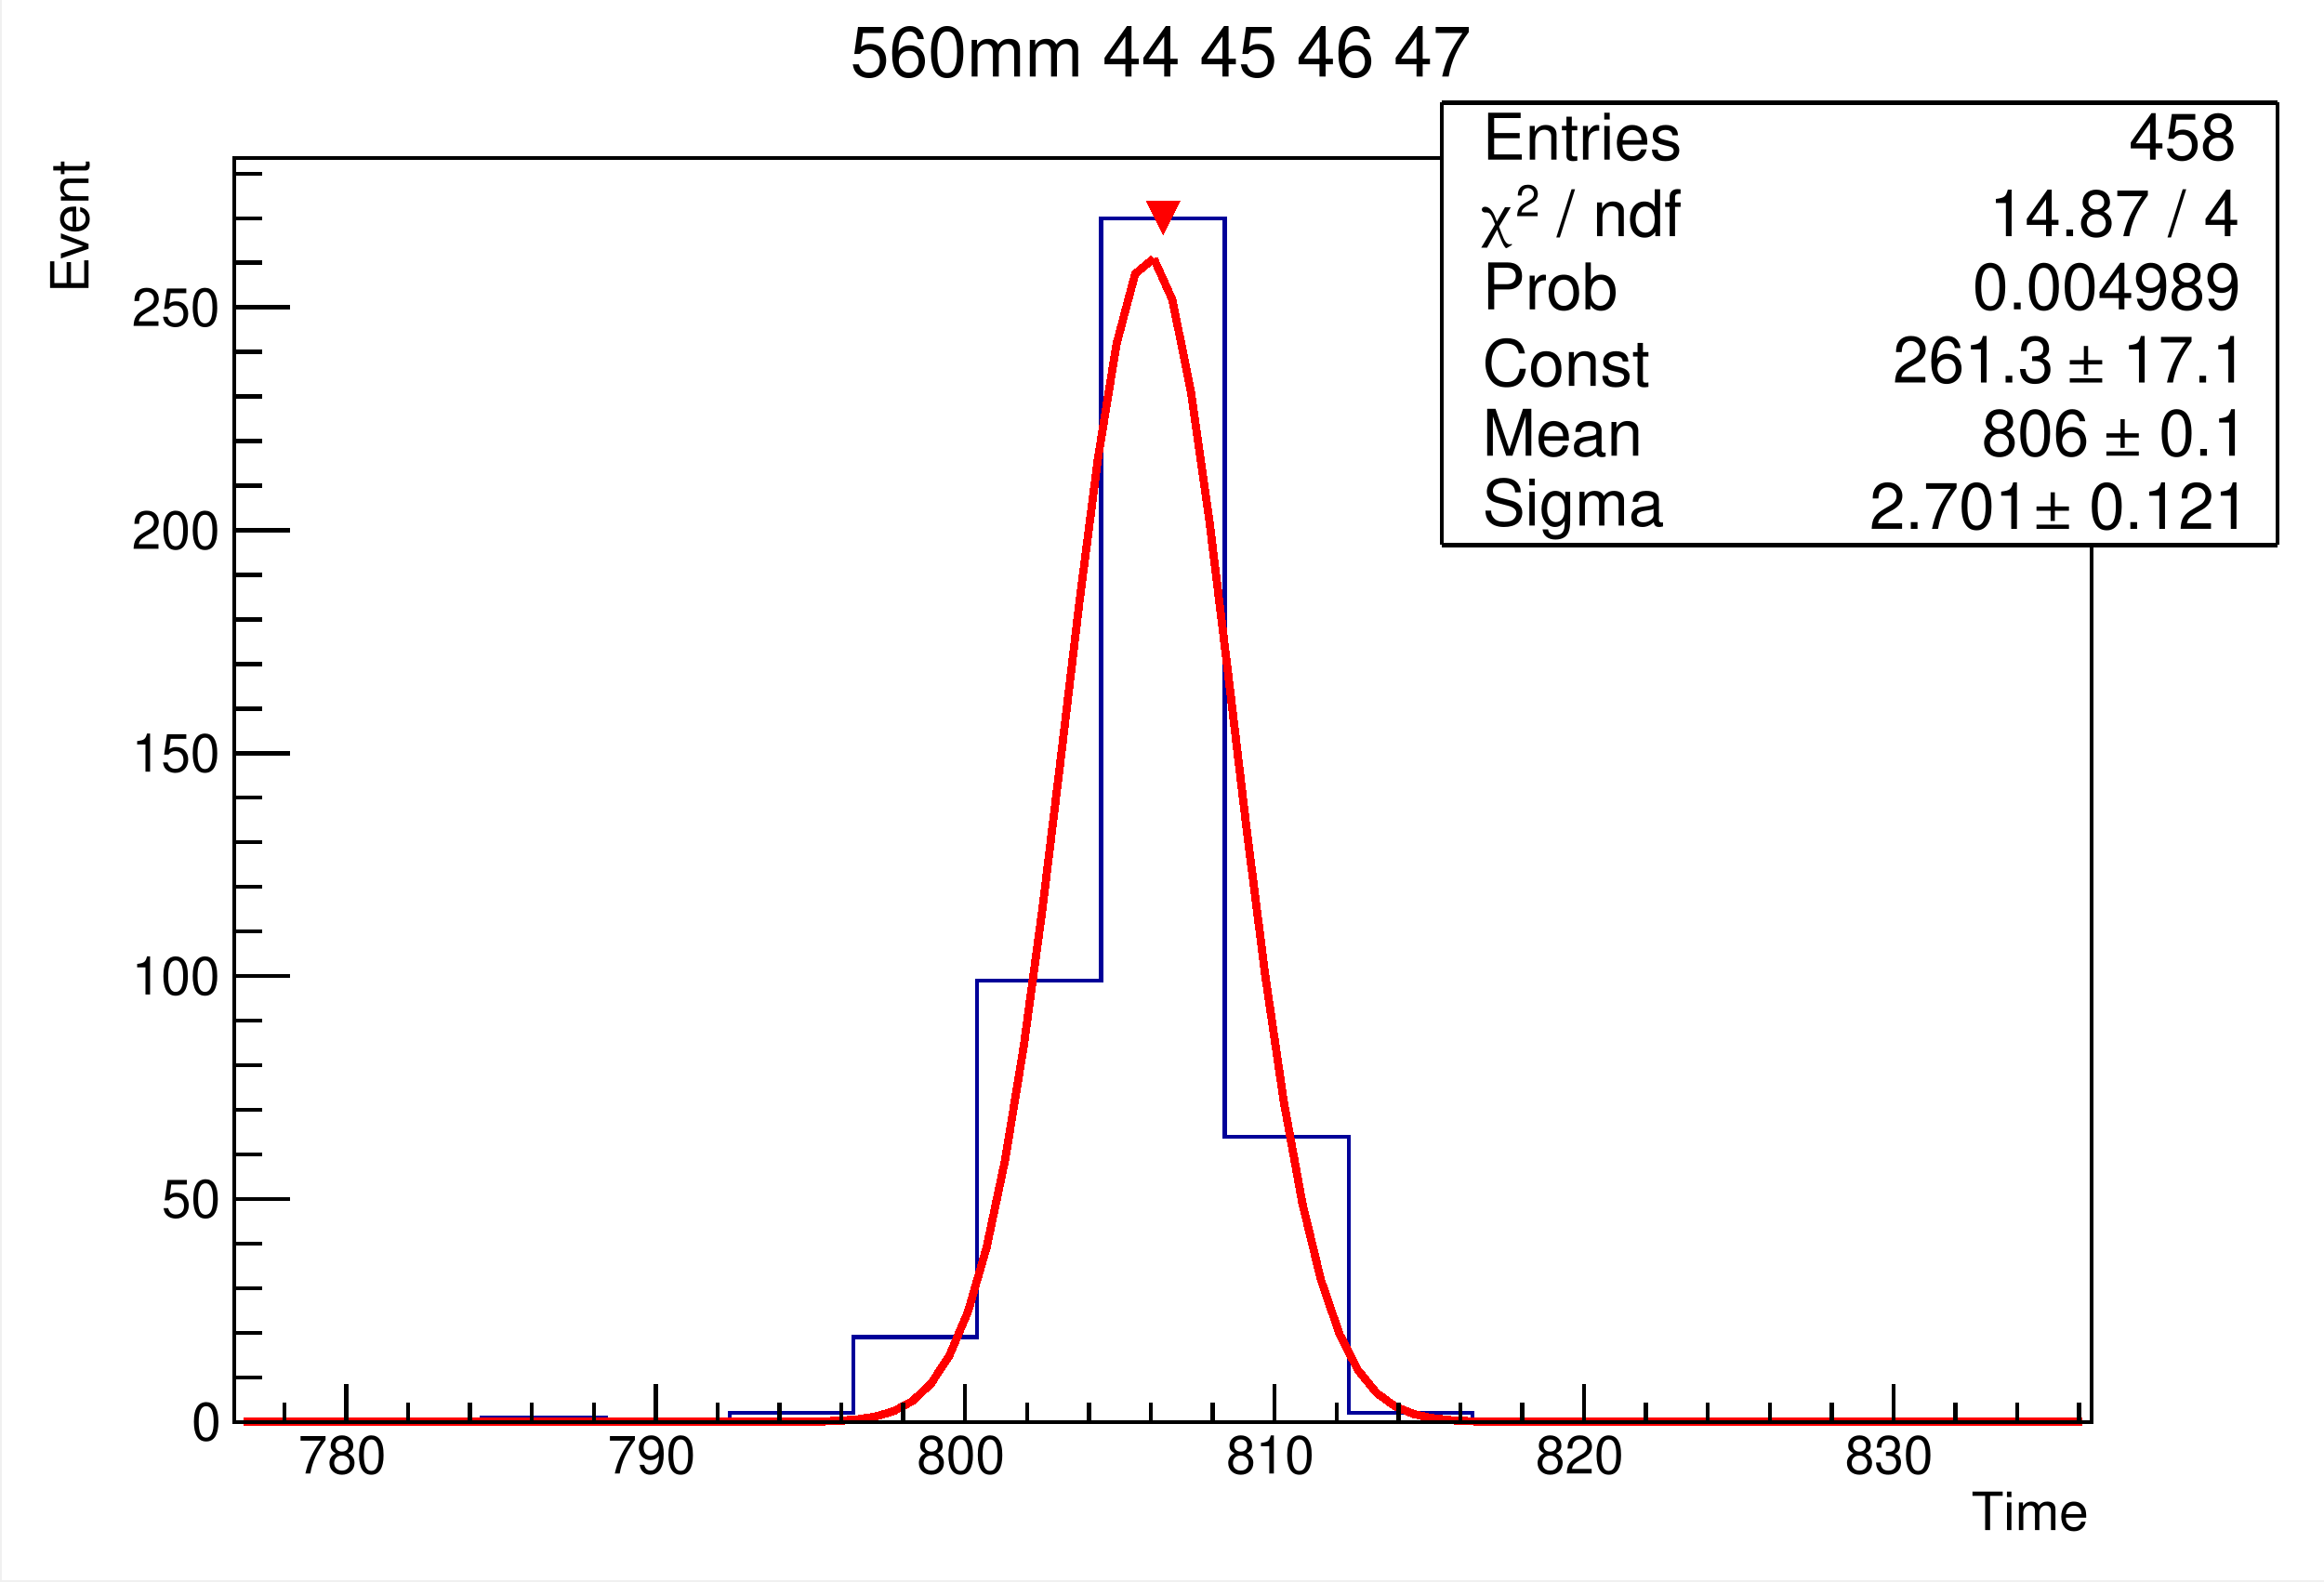
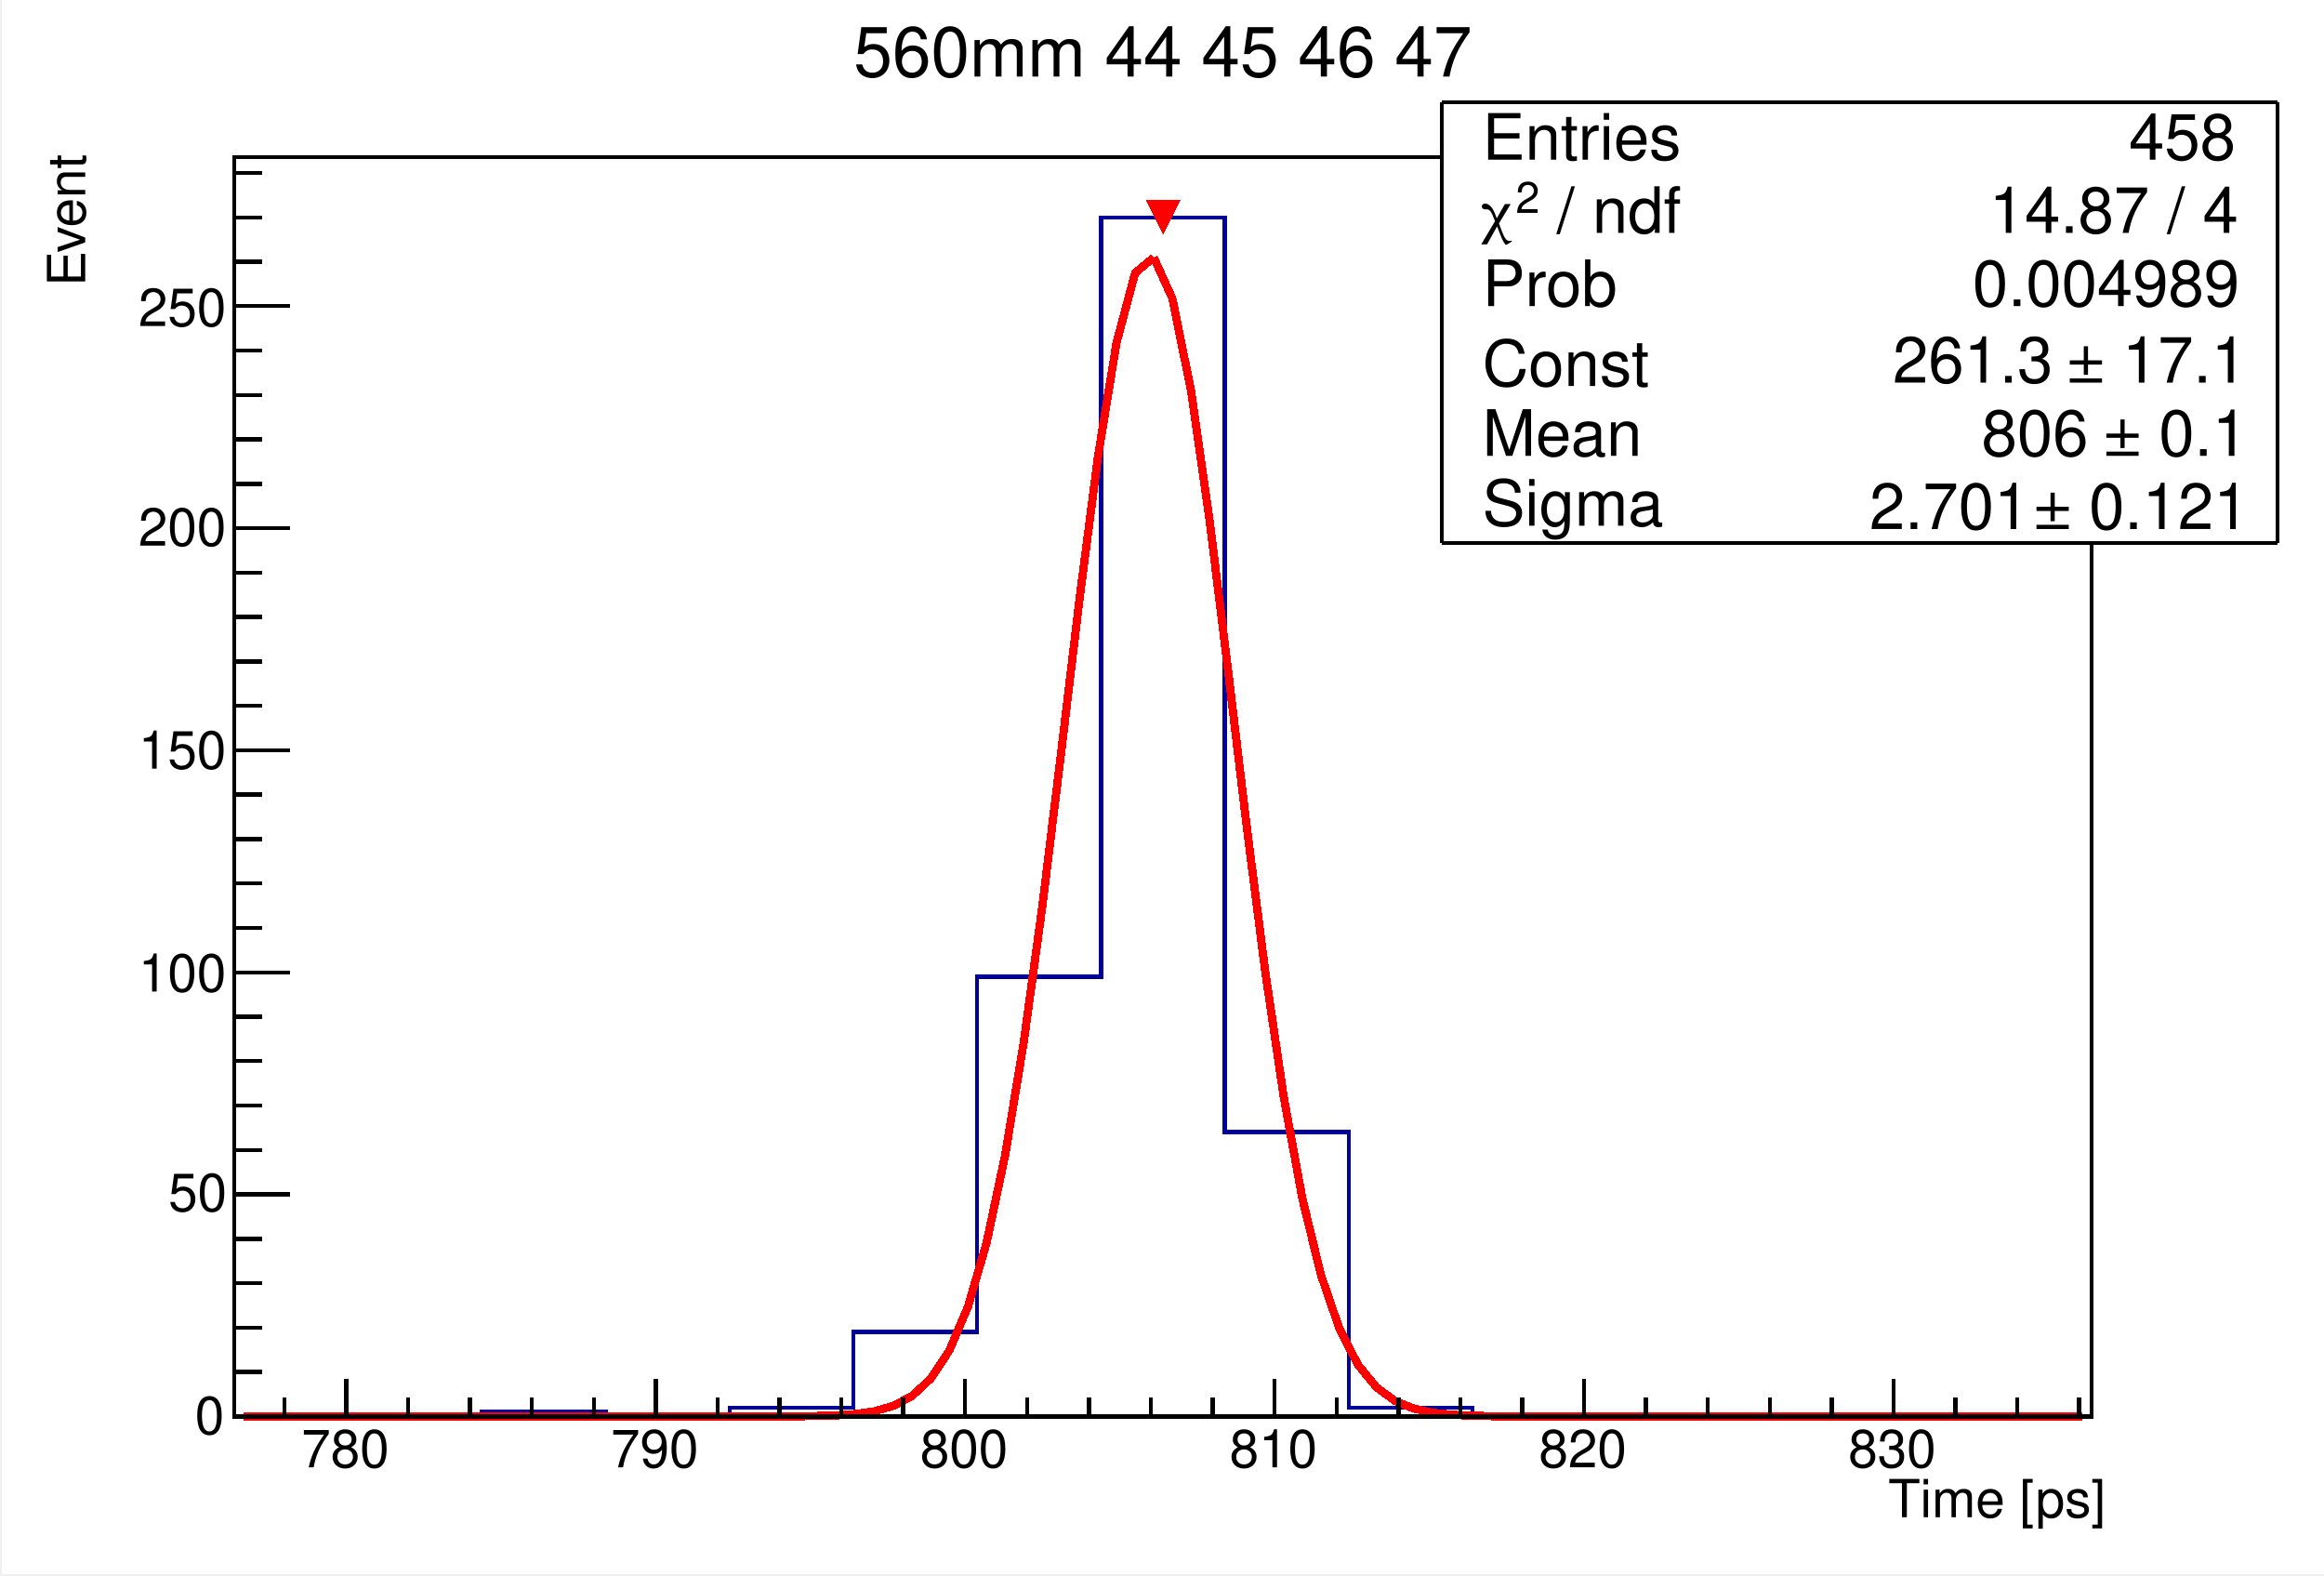
- <svg xmlns="http://www.w3.org/2000/svg" width="567.429" height="386.304" viewBox="0 0 567.429 386.304" shape-rendering="crispEdges">
+ <svg xmlns="http://www.w3.org/2000/svg" width="567.429" height="384.68" viewBox="0 0 567.429 384.68" shape-rendering="crispEdges">
  <defs>
</defs>
-   <rect x="0.5" y="0" width="566.929" height="385.804" fill="white" />
-   <rect x="57.193" y="38.58" width="453.543" height="308.643" fill="white" />
-   <rect x="57.193" y="38.58" width="453.543" height="308.643" fill="none" stroke="black" />
-   <rect x="57.193" y="38.58" width="453.543" height="308.643" fill="white" />
-   <rect x="57.193" y="38.58" width="453.543" height="308.643" fill="none" stroke="black" />
-   <path d="M57.193,347.224h 60.472v -1.089h 30.236v 1.089h 30.236v -2.177h 30.236v -18.508h 30.236v -87.095h 30.236v -186.166h 30.236v 224.27h 30.236v 67.499h 30.236v 2.177h 151.181" fill="none" stroke="#000099" />
+   <rect x="0.5" y="0" width="566.929" height="384.18" fill="white" />
+   <rect x="57.193" y="38.418" width="453.543" height="307.344" fill="white" />
+   <rect x="57.193" y="38.418" width="453.543" height="307.344" fill="none" stroke="black" />
+   <rect x="57.193" y="38.418" width="453.543" height="307.344" fill="white" />
+   <rect x="57.193" y="38.418" width="453.543" height="307.344" fill="none" stroke="black" />
+   <path d="M57.193,345.762h 60.472v -1.084h 30.236v 1.084h 30.236v -2.168h 30.236v -18.43h 30.236v -86.728h 30.236v -185.382h 30.236v 223.326h 30.236v 67.215h 30.236v 2.168h 151.181" fill="none" stroke="#000099" />
  <g fill="#ff0000">
-     <polygon points=" 279.741, 49.054 288.188, 49.054 283.965, 57.501" />
+     <polygon points=" 279.741, 48.83 288.188, 48.83 283.965, 57.277" />
  </g>
-   <path d="M59.461,347.224h 131.528l 4.535, -0.047l 4.535, -0.069l 4.535, -0.157l 4.535, -0.337l 4.535, -0.688l 4.535, -1.33l 4.535, -2.435l 4.535, -4.22l 4.535, -6.916l 4.535, -10.707l 4.535, -15.629l  4.535, -21.467l 4.535, -27.66l 4.535, -33.288l 4.535, -37.167l 4.535, -38.085l 4.535, -35.116l 4.535, -27.944l 4.535, -17.067l 4.535, -3.787" fill="none" stroke="#ff0000" stroke-width="2" />
-   <path d="M281.697,63.109l 4.535, 10.041l 4.535, 22.429l 4.535, 31.729l 4.535, 36.992l 4.535, 38.103l 4.535, 35.692l 4.535, 30.859l 4.535, 24.838l 4.535, 18.714l 4.535, 13.247l 4.535, 8.832l 4.535, 5.558l 4.535,  3.305l 4.535, 1.859l 4.535, 0.991l 4.535, 0.5l 4.535, 0.239l 4.535, 0.109l 4.535, 0.078h 136.063" fill="none" stroke="#ff0000" stroke-width="2" />
-   <path d="M503.933,347.224h 4.535" fill="none" stroke="#ff0000" stroke-width="2" />
-   <rect x="351.996" y="25.077" width="204.094" height="108.025" fill="white" />
-   <path d="M351.996,133.102h 204.094" fill="none" stroke="black" />
-   <path d="M556.091,133.102v -108.025" fill="none" stroke="black" />
-   <path d="M556.091,25.077h -204.094" fill="none" stroke="black" />
-   <path d="M351.996,25.077v 108.025" fill="none" stroke="black" />
-   <text xml:space="preserve" x="361.938" y="38.986" fill="black" font-size="15.696" font-family="Helvetica">Entries </text>
-   <text xml:space="preserve" x="515.447" y="38.986" fill="black" font-size="15.696" font-family="Helvetica"> 458</text>
-   <text xml:space="preserve" x="375.745" y="57.668" fill="black" font-size="15.696" font-family="Helvetica"> / ndf </text>
-   <text xml:space="preserve" x="370.06" y="52.794" fill="black" font-size="10.631" font-family="Helvetica">2</text>
-   <text xml:space="preserve" x="361.938" y="57.668" fill="black" font-size="15.696" font-family="Times">χ</text>
-   <text xml:space="preserve" x="481.334" y="57.668" fill="black" font-size="15.696" font-family="Helvetica"> 14.87 / 4</text>
-   <text xml:space="preserve" x="361.938" y="75.536" fill="black" font-size="15.696" font-family="Helvetica">Prob  </text>
-   <text xml:space="preserve" x="477.273" y="75.536" fill="black" font-size="15.696" font-family="Helvetica"> 0.004989</text>
-   <text xml:space="preserve" x="361.938" y="94.218" fill="black" font-size="15.696" font-family="Helvetica">Const    </text>
-   <text xml:space="preserve" x="513.823" y="93.405" fill="black" font-size="15.696" font-family="Helvetica"> 17.1</text>
-   <text xml:space="preserve" x="504.888" y="93.405" fill="black" font-size="15.696" font-family="Times">±</text>
-   <text xml:space="preserve" x="457.78" y="93.405" fill="black" font-size="15.696" font-family="Helvetica"> 261.3 </text>
-   <text xml:space="preserve" x="361.938" y="111.274" fill="black" font-size="15.696" font-family="Helvetica">Mean     </text>
-   <text xml:space="preserve" x="522.757" y="111.274" fill="black" font-size="15.696" font-family="Helvetica"> 0.1</text>
-   <text xml:space="preserve" x="513.823" y="111.274" fill="black" font-size="15.696" font-family="Times">±</text>
-   <text xml:space="preserve" x="470.775" y="111.274" fill="black" font-size="15.696" font-family="Helvetica">   806 </text>
-   <text xml:space="preserve" x="361.938" y="128.331" fill="black" font-size="15.696" font-family="Helvetica">Sigma    </text>
-   <text xml:space="preserve" x="505.7" y="129.143" fill="black" font-size="15.696" font-family="Helvetica"> 0.121</text>
-   <text xml:space="preserve" x="496.766" y="129.143" fill="black" font-size="15.696" font-family="Times">±</text>
-   <text xml:space="preserve" x="452.094" y="129.143" fill="black" font-size="15.696" font-family="Helvetica"> 2.701 </text>
-   <path d="M57.193,347.224h 453.543" fill="none" stroke="black" />
-   <path d="M84.552,337.964v 9.259" fill="none" stroke="black" />
-   <path d="M99.662,342.594v 4.63" fill="none" stroke="black" />
-   <path d="M114.773,342.594v 4.63" fill="none" stroke="black" />
-   <path d="M129.884,342.594v 4.63" fill="none" stroke="black" />
-   <path d="M144.995,342.594v 4.63" fill="none" stroke="black" />
-   <path d="M160.105,337.964v 9.259" fill="none" stroke="black" />
-   <path d="M175.216,342.594v 4.63" fill="none" stroke="black" />
-   <path d="M190.327,342.594v 4.63" fill="none" stroke="black" />
-   <path d="M205.437,342.594v 4.63" fill="none" stroke="black" />
-   <path d="M220.548,342.594v 4.63" fill="none" stroke="black" />
-   <path d="M235.659,337.964v 9.259" fill="none" stroke="black" />
-   <path d="M250.77,342.594v 4.63" fill="none" stroke="black" />
-   <path d="M265.88,342.594v 4.63" fill="none" stroke="black" />
-   <path d="M280.991,342.594v 4.63" fill="none" stroke="black" />
-   <path d="M296.102,342.594v 4.63" fill="none" stroke="black" />
-   <path d="M311.213,337.964v 9.259" fill="none" stroke="black" />
-   <path d="M326.323,342.594v 4.63" fill="none" stroke="black" />
-   <path d="M341.434,342.594v 4.63" fill="none" stroke="black" />
-   <path d="M356.545,342.594v 4.63" fill="none" stroke="black" />
-   <path d="M371.656,342.594v 4.63" fill="none" stroke="black" />
-   <path d="M386.766,337.964v 9.259" fill="none" stroke="black" />
-   <path d="M401.877,342.594v 4.63" fill="none" stroke="black" />
-   <path d="M416.988,342.594v 4.63" fill="none" stroke="black" />
-   <path d="M432.098,342.594v 4.63" fill="none" stroke="black" />
-   <path d="M447.209,342.594v 4.63" fill="none" stroke="black" />
-   <path d="M462.32,337.964v 9.259" fill="none" stroke="black" />
-   <path d="M84.552,337.964v 9.259" fill="none" stroke="black" />
-   <path d="M69.441,342.594v 4.63" fill="none" stroke="black" />
-   <path d="M462.32,337.964v 9.259" fill="none" stroke="black" />
-   <path d="M477.431,342.594v 4.63" fill="none" stroke="black" />
-   <path d="M492.541,342.594v 4.63" fill="none" stroke="black" />
-   <path d="M507.652,342.594v 4.63" fill="none" stroke="black" />
-   <text xml:space="preserve" x="72.787" y="359.813" fill="black" font-size="12.888" font-family="Helvetica">780</text>
-   <text xml:space="preserve" x="148.324" y="359.813" fill="black" font-size="12.888" font-family="Helvetica">790</text>
-   <text xml:space="preserve" x="223.86" y="359.813" fill="black" font-size="12.888" font-family="Helvetica">800</text>
-   <text xml:space="preserve" x="299.397" y="359.813" fill="black" font-size="12.888" font-family="Helvetica">810</text>
-   <text xml:space="preserve" x="374.933" y="359.813" fill="black" font-size="12.888" font-family="Helvetica">820</text>
-   <text xml:space="preserve" x="450.47" y="359.813" fill="black" font-size="12.888" font-family="Helvetica">830</text>
-   <text xml:space="preserve" x="481.334" y="373.621" fill="black" font-size="12.888" font-family="Helvetica">Time</text>
-   <path d="M57.193,347.224v -308.643" fill="none" stroke="black" />
-   <path d="M70.799,347.224h -13.606" fill="none" stroke="black" />
-   <path d="M63.996,336.337h -6.803" fill="none" stroke="black" />
-   <path d="M63.996,325.45h -6.803" fill="none" stroke="black" />
-   <path d="M63.996,314.563h -6.803" fill="none" stroke="black" />
-   <path d="M63.996,303.676h -6.803" fill="none" stroke="black" />
-   <path d="M70.799,292.789h -13.606" fill="none" stroke="black" />
-   <path d="M63.996,281.902h -6.803" fill="none" stroke="black" />
-   <path d="M63.996,271.016h -6.803" fill="none" stroke="black" />
-   <path d="M63.996,260.129h -6.803" fill="none" stroke="black" />
-   <path d="M63.996,249.242h -6.803" fill="none" stroke="black" />
-   <path d="M70.799,238.355h -13.606" fill="none" stroke="black" />
-   <path d="M63.996,227.468h -6.803" fill="none" stroke="black" />
-   <path d="M63.996,216.581h -6.803" fill="none" stroke="black" />
-   <path d="M63.996,205.694h -6.803" fill="none" stroke="black" />
-   <path d="M63.996,194.807h -6.803" fill="none" stroke="black" />
-   <path d="M70.799,183.92h -13.606" fill="none" stroke="black" />
-   <path d="M63.996,173.034h -6.803" fill="none" stroke="black" />
-   <path d="M63.996,162.147h -6.803" fill="none" stroke="black" />
-   <path d="M63.996,151.26h -6.803" fill="none" stroke="black" />
-   <path d="M63.996,140.373h -6.803" fill="none" stroke="black" />
-   <path d="M70.799,129.486h -13.606" fill="none" stroke="black" />
-   <path d="M63.996,118.599h -6.803" fill="none" stroke="black" />
-   <path d="M63.996,107.712h -6.803" fill="none" stroke="black" />
-   <path d="M63.996,96.825h -6.803" fill="none" stroke="black" />
-   <path d="M63.996,85.938h -6.803" fill="none" stroke="black" />
-   <path d="M70.799,75.052h -13.606" fill="none" stroke="black" />
-   <path d="M70.799,75.052h -13.606" fill="none" stroke="black" />
-   <path d="M63.996,64.165h -6.803" fill="none" stroke="black" />
-   <path d="M63.996,53.278h -6.803" fill="none" stroke="black" />
-   <path d="M63.996,42.391h -6.803" fill="none" stroke="black" />
-   <text xml:space="preserve" x="46.797" y="351.691" fill="black" font-size="12.888" font-family="Helvetica">0</text>
-   <text xml:space="preserve" x="39.486" y="297.272" fill="black" font-size="12.888" font-family="Helvetica">50</text>
-   <text xml:space="preserve" x="32.177" y="242.854" fill="black" font-size="12.888" font-family="Helvetica">100</text>
-   <text xml:space="preserve" x="32.177" y="188.435" fill="black" font-size="12.888" font-family="Helvetica">150</text>
-   <text xml:space="preserve" x="32.177" y="134.016" fill="black" font-size="12.888" font-family="Helvetica">200</text>
-   <text xml:space="preserve" x="32.177" y="79.597" fill="black" font-size="12.888" font-family="Helvetica">250</text>
-   <g transform="rotate(-90,21.6177,71.4753)">
-     <text xml:space="preserve" x="21.618" y="71.475" fill="black" font-size="12.888" font-family="Helvetica">Event</text>
+   <path d="M59.461,345.762h 131.528l 4.535, -0.047l 4.535, -0.069l 4.535, -0.156l 4.535, -0.336l 4.535, -0.685l 4.535, -1.324l 4.535, -2.424l 4.535, -4.202l 4.535, -6.887l 4.535, -10.661l 4.535, -15.563l  4.535, -21.377l 4.535, -27.544l 4.535, -33.148l 4.535, -37.011l 4.535, -37.924l 4.535, -34.968l 4.535, -27.826l 4.535, -16.995l 4.535, -3.771" fill="none" stroke="#ff0000" stroke-width="2" />
+   <path d="M281.697,62.844l 4.535, 9.999l 4.535, 22.334l 4.535, 31.596l 4.535, 36.836l 4.535, 37.942l 4.535, 35.542l 4.535, 30.729l 4.535, 24.734l 4.535, 18.635l 4.535, 13.191l 4.535, 8.795l 4.535, 5.534l 4.535,  3.291l 4.535, 1.852l 4.535, 0.986l 4.535, 0.498l 4.535, 0.238l 4.535, 0.108l 4.535, 0.077h 136.063" fill="none" stroke="#ff0000" stroke-width="2" />
+   <path d="M503.933,345.762h 4.535" fill="none" stroke="#ff0000" stroke-width="2" />
+   <rect x="351.996" y="24.972" width="204.094" height="107.57" fill="white" />
+   <path d="M351.996,132.542h 204.094" fill="none" stroke="black" />
+   <path d="M556.091,132.542v -107.57" fill="none" stroke="black" />
+   <path d="M556.091,24.972h -204.094" fill="none" stroke="black" />
+   <path d="M351.996,24.972v 107.57" fill="none" stroke="black" />
+   <text xml:space="preserve" x="361.938" y="38.986" fill="black" font-size="15.632" font-family="Helvetica">Entries </text>
+   <text xml:space="preserve" x="515.447" y="38.986" fill="black" font-size="15.632" font-family="Helvetica"> 458</text>
+   <text xml:space="preserve" x="375.745" y="56.855" fill="black" font-size="15.632" font-family="Helvetica"> / ndf </text>
+   <text xml:space="preserve" x="370.06" y="51.982" fill="black" font-size="10.588" font-family="Helvetica">2</text>
+   <text xml:space="preserve" x="361.938" y="56.855" fill="black" font-size="15.632" font-family="Times">χ</text>
+   <text xml:space="preserve" x="481.334" y="56.855" fill="black" font-size="15.632" font-family="Helvetica"> 14.87 / 4</text>
+   <text xml:space="preserve" x="361.938" y="74.724" fill="black" font-size="15.632" font-family="Helvetica">Prob  </text>
+   <text xml:space="preserve" x="477.273" y="74.724" fill="black" font-size="15.632" font-family="Helvetica"> 0.004989</text>
+   <text xml:space="preserve" x="361.938" y="94.218" fill="black" font-size="15.632" font-family="Helvetica">Const    </text>
+   <text xml:space="preserve" x="513.823" y="93.405" fill="black" font-size="15.632" font-family="Helvetica"> 17.1</text>
+   <text xml:space="preserve" x="504.888" y="93.405" fill="black" font-size="15.632" font-family="Times">±</text>
+   <text xml:space="preserve" x="457.78" y="93.405" fill="black" font-size="15.632" font-family="Helvetica"> 261.3 </text>
+   <text xml:space="preserve" x="361.938" y="111.274" fill="black" font-size="15.632" font-family="Helvetica">Mean     </text>
+   <text xml:space="preserve" x="522.757" y="111.274" fill="black" font-size="15.632" font-family="Helvetica"> 0.1</text>
+   <text xml:space="preserve" x="513.823" y="111.274" fill="black" font-size="15.632" font-family="Times">±</text>
+   <text xml:space="preserve" x="470.775" y="111.274" fill="black" font-size="15.632" font-family="Helvetica">   806 </text>
+   <text xml:space="preserve" x="361.938" y="128.331" fill="black" font-size="15.632" font-family="Helvetica">Sigma    </text>
+   <text xml:space="preserve" x="505.7" y="129.143" fill="black" font-size="15.632" font-family="Helvetica"> 0.121</text>
+   <text xml:space="preserve" x="496.766" y="129.143" fill="black" font-size="15.632" font-family="Times">±</text>
+   <text xml:space="preserve" x="452.094" y="129.143" fill="black" font-size="15.632" font-family="Helvetica"> 2.701 </text>
+   <path d="M57.193,345.762h 453.543" fill="none" stroke="black" />
+   <path d="M84.552,336.541v 9.22" fill="none" stroke="black" />
+   <path d="M99.662,341.152v 4.61" fill="none" stroke="black" />
+   <path d="M114.773,341.152v 4.61" fill="none" stroke="black" />
+   <path d="M129.884,341.152v 4.61" fill="none" stroke="black" />
+   <path d="M144.995,341.152v 4.61" fill="none" stroke="black" />
+   <path d="M160.105,336.541v 9.22" fill="none" stroke="black" />
+   <path d="M175.216,341.152v 4.61" fill="none" stroke="black" />
+   <path d="M190.327,341.152v 4.61" fill="none" stroke="black" />
+   <path d="M205.437,341.152v 4.61" fill="none" stroke="black" />
+   <path d="M220.548,341.152v 4.61" fill="none" stroke="black" />
+   <path d="M235.659,336.541v 9.22" fill="none" stroke="black" />
+   <path d="M250.77,341.152v 4.61" fill="none" stroke="black" />
+   <path d="M265.88,341.152v 4.61" fill="none" stroke="black" />
+   <path d="M280.991,341.152v 4.61" fill="none" stroke="black" />
+   <path d="M296.102,341.152v 4.61" fill="none" stroke="black" />
+   <path d="M311.213,336.541v 9.22" fill="none" stroke="black" />
+   <path d="M326.323,341.152v 4.61" fill="none" stroke="black" />
+   <path d="M341.434,341.152v 4.61" fill="none" stroke="black" />
+   <path d="M356.545,341.152v 4.61" fill="none" stroke="black" />
+   <path d="M371.656,341.152v 4.61" fill="none" stroke="black" />
+   <path d="M386.766,336.541v 9.22" fill="none" stroke="black" />
+   <path d="M401.877,341.152v 4.61" fill="none" stroke="black" />
+   <path d="M416.988,341.152v 4.61" fill="none" stroke="black" />
+   <path d="M432.098,341.152v 4.61" fill="none" stroke="black" />
+   <path d="M447.209,341.152v 4.61" fill="none" stroke="black" />
+   <path d="M462.32,336.541v 9.22" fill="none" stroke="black" />
+   <path d="M84.552,336.541v 9.22" fill="none" stroke="black" />
+   <path d="M69.441,341.152v 4.61" fill="none" stroke="black" />
+   <path d="M462.32,336.541v 9.22" fill="none" stroke="black" />
+   <path d="M477.431,341.152v 4.61" fill="none" stroke="black" />
+   <path d="M492.541,341.152v 4.61" fill="none" stroke="black" />
+   <path d="M507.652,341.152v 4.61" fill="none" stroke="black" />
+   <text xml:space="preserve" x="73.6" y="358.189" fill="black" font-size="12.836" font-family="Helvetica">780</text>
+   <text xml:space="preserve" x="149.136" y="358.189" fill="black" font-size="12.836" font-family="Helvetica">790</text>
+   <text xml:space="preserve" x="224.673" y="358.189" fill="black" font-size="12.836" font-family="Helvetica">800</text>
+   <text xml:space="preserve" x="300.209" y="358.189" fill="black" font-size="12.836" font-family="Helvetica">810</text>
+   <text xml:space="preserve" x="375.745" y="358.189" fill="black" font-size="12.836" font-family="Helvetica">820</text>
+   <text xml:space="preserve" x="451.282" y="358.189" fill="black" font-size="12.836" font-family="Helvetica">830</text>
+   <text xml:space="preserve" x="461.028" y="370.372" fill="black" font-size="12.836" font-family="Helvetica">Time [ps]</text>
+   <path d="M57.193,345.762v -307.344" fill="none" stroke="black" />
+   <path d="M70.799,345.762h -13.606" fill="none" stroke="black" />
+   <path d="M63.996,334.921h -6.803" fill="none" stroke="black" />
+   <path d="M63.996,324.08h -6.803" fill="none" stroke="black" />
+   <path d="M63.996,313.239h -6.803" fill="none" stroke="black" />
+   <path d="M63.996,302.398h -6.803" fill="none" stroke="black" />
+   <path d="M70.799,291.557h -13.606" fill="none" stroke="black" />
+   <path d="M63.996,280.715h -6.803" fill="none" stroke="black" />
+   <path d="M63.996,269.874h -6.803" fill="none" stroke="black" />
+   <path d="M63.996,259.033h -6.803" fill="none" stroke="black" />
+   <path d="M63.996,248.192h -6.803" fill="none" stroke="black" />
+   <path d="M70.799,237.351h -13.606" fill="none" stroke="black" />
+   <path d="M63.996,226.51h -6.803" fill="none" stroke="black" />
+   <path d="M63.996,215.669h -6.803" fill="none" stroke="black" />
+   <path d="M63.996,204.828h -6.803" fill="none" stroke="black" />
+   <path d="M63.996,193.987h -6.803" fill="none" stroke="black" />
+   <path d="M70.799,183.146h -13.606" fill="none" stroke="black" />
+   <path d="M63.996,172.305h -6.803" fill="none" stroke="black" />
+   <path d="M63.996,161.464h -6.803" fill="none" stroke="black" />
+   <path d="M63.996,150.623h -6.803" fill="none" stroke="black" />
+   <path d="M63.996,139.782h -6.803" fill="none" stroke="black" />
+   <path d="M70.799,128.941h -13.606" fill="none" stroke="black" />
+   <path d="M63.996,118.1h -6.803" fill="none" stroke="black" />
+   <path d="M63.996,107.259h -6.803" fill="none" stroke="black" />
+   <path d="M63.996,96.418h -6.803" fill="none" stroke="black" />
+   <path d="M63.996,85.577h -6.803" fill="none" stroke="black" />
+   <path d="M70.799,74.736h -13.606" fill="none" stroke="black" />
+   <path d="M70.799,74.736h -13.606" fill="none" stroke="black" />
+   <path d="M63.996,63.895h -6.803" fill="none" stroke="black" />
+   <path d="M63.996,53.053h -6.803" fill="none" stroke="black" />
+   <path d="M63.996,42.212h -6.803" fill="none" stroke="black" />
+   <text xml:space="preserve" x="47.609" y="350.067" fill="black" font-size="12.836" font-family="Helvetica">0</text>
+   <text xml:space="preserve" x="41.111" y="295.648" fill="black" font-size="12.836" font-family="Helvetica">50</text>
+   <text xml:space="preserve" x="33.801" y="242.041" fill="black" font-size="12.836" font-family="Helvetica">100</text>
+   <text xml:space="preserve" x="33.801" y="187.623" fill="black" font-size="12.836" font-family="Helvetica">150</text>
+   <text xml:space="preserve" x="33.801" y="133.204" fill="black" font-size="12.836" font-family="Helvetica">200</text>
+   <text xml:space="preserve" x="33.801" y="79.597" fill="black" font-size="12.836" font-family="Helvetica">250</text>
+   <g transform="rotate(-90,20.8055,69.8509)">
+     <text xml:space="preserve" x="20.805" y="69.851" fill="black" font-size="12.836" font-family="Helvetica">Event</text>
  </g>
-   <rect x="351.996" y="25.077" width="204.094" height="108.025" fill="white" />
-   <path d="M351.996,133.102h 204.094" fill="none" stroke="black" />
-   <path d="M556.091,133.102v -108.025" fill="none" stroke="black" />
-   <path d="M556.091,25.077h -204.094" fill="none" stroke="black" />
-   <path d="M351.996,25.077v 108.025" fill="none" stroke="black" />
-   <text xml:space="preserve" x="361.938" y="38.986" fill="black" font-size="15.696" font-family="Helvetica">Entries </text>
-   <text xml:space="preserve" x="515.447" y="38.986" fill="black" font-size="15.696" font-family="Helvetica"> 458</text>
-   <text xml:space="preserve" x="375.745" y="57.668" fill="black" font-size="15.696" font-family="Helvetica"> / ndf </text>
-   <text xml:space="preserve" x="370.06" y="52.794" fill="black" font-size="10.631" font-family="Helvetica">2</text>
-   <text xml:space="preserve" x="361.938" y="57.668" fill="black" font-size="15.696" font-family="Times">χ</text>
-   <text xml:space="preserve" x="481.334" y="57.668" fill="black" font-size="15.696" font-family="Helvetica"> 14.87 / 4</text>
-   <text xml:space="preserve" x="361.938" y="75.536" fill="black" font-size="15.696" font-family="Helvetica">Prob  </text>
-   <text xml:space="preserve" x="477.273" y="75.536" fill="black" font-size="15.696" font-family="Helvetica"> 0.004989</text>
-   <text xml:space="preserve" x="361.938" y="94.218" fill="black" font-size="15.696" font-family="Helvetica">Const    </text>
-   <text xml:space="preserve" x="513.823" y="93.405" fill="black" font-size="15.696" font-family="Helvetica"> 17.1</text>
-   <text xml:space="preserve" x="504.888" y="93.405" fill="black" font-size="15.696" font-family="Times">±</text>
-   <text xml:space="preserve" x="457.78" y="93.405" fill="black" font-size="15.696" font-family="Helvetica"> 261.3 </text>
-   <text xml:space="preserve" x="361.938" y="111.274" fill="black" font-size="15.696" font-family="Helvetica">Mean     </text>
-   <text xml:space="preserve" x="522.757" y="111.274" fill="black" font-size="15.696" font-family="Helvetica"> 0.1</text>
-   <text xml:space="preserve" x="513.823" y="111.274" fill="black" font-size="15.696" font-family="Times">±</text>
-   <text xml:space="preserve" x="470.775" y="111.274" fill="black" font-size="15.696" font-family="Helvetica">   806 </text>
-   <text xml:space="preserve" x="361.938" y="128.331" fill="black" font-size="15.696" font-family="Helvetica">Sigma    </text>
-   <text xml:space="preserve" x="505.7" y="129.143" fill="black" font-size="15.696" font-family="Helvetica"> 0.121</text>
-   <text xml:space="preserve" x="496.766" y="129.143" fill="black" font-size="15.696" font-family="Times">±</text>
-   <text xml:space="preserve" x="452.094" y="129.143" fill="black" font-size="15.696" font-family="Helvetica"> 2.701 </text>
-   <text xml:space="preserve" x="207.616" y="18.681" fill="black" font-size="17.047" font-family="Helvetica">560mm 44 45 46 47</text>
+   <rect x="351.996" y="24.972" width="204.094" height="107.57" fill="white" />
+   <path d="M351.996,132.542h 204.094" fill="none" stroke="black" />
+   <path d="M556.091,132.542v -107.57" fill="none" stroke="black" />
+   <path d="M556.091,24.972h -204.094" fill="none" stroke="black" />
+   <path d="M351.996,24.972v 107.57" fill="none" stroke="black" />
+   <text xml:space="preserve" x="361.938" y="38.986" fill="black" font-size="15.632" font-family="Helvetica">Entries </text>
+   <text xml:space="preserve" x="515.447" y="38.986" fill="black" font-size="15.632" font-family="Helvetica"> 458</text>
+   <text xml:space="preserve" x="375.745" y="56.855" fill="black" font-size="15.632" font-family="Helvetica"> / ndf </text>
+   <text xml:space="preserve" x="370.06" y="51.982" fill="black" font-size="10.588" font-family="Helvetica">2</text>
+   <text xml:space="preserve" x="361.938" y="56.855" fill="black" font-size="15.632" font-family="Times">χ</text>
+   <text xml:space="preserve" x="481.334" y="56.855" fill="black" font-size="15.632" font-family="Helvetica"> 14.87 / 4</text>
+   <text xml:space="preserve" x="361.938" y="74.724" fill="black" font-size="15.632" font-family="Helvetica">Prob  </text>
+   <text xml:space="preserve" x="477.273" y="74.724" fill="black" font-size="15.632" font-family="Helvetica"> 0.004989</text>
+   <text xml:space="preserve" x="361.938" y="94.218" fill="black" font-size="15.632" font-family="Helvetica">Const    </text>
+   <text xml:space="preserve" x="513.823" y="93.405" fill="black" font-size="15.632" font-family="Helvetica"> 17.1</text>
+   <text xml:space="preserve" x="504.888" y="93.405" fill="black" font-size="15.632" font-family="Times">±</text>
+   <text xml:space="preserve" x="457.78" y="93.405" fill="black" font-size="15.632" font-family="Helvetica"> 261.3 </text>
+   <text xml:space="preserve" x="361.938" y="111.274" fill="black" font-size="15.632" font-family="Helvetica">Mean     </text>
+   <text xml:space="preserve" x="522.757" y="111.274" fill="black" font-size="15.632" font-family="Helvetica"> 0.1</text>
+   <text xml:space="preserve" x="513.823" y="111.274" fill="black" font-size="15.632" font-family="Times">±</text>
+   <text xml:space="preserve" x="470.775" y="111.274" fill="black" font-size="15.632" font-family="Helvetica">   806 </text>
+   <text xml:space="preserve" x="361.938" y="128.331" fill="black" font-size="15.632" font-family="Helvetica">Sigma    </text>
+   <text xml:space="preserve" x="505.7" y="129.143" fill="black" font-size="15.632" font-family="Helvetica"> 0.121</text>
+   <text xml:space="preserve" x="496.766" y="129.143" fill="black" font-size="15.632" font-family="Times">±</text>
+   <text xml:space="preserve" x="452.094" y="129.143" fill="black" font-size="15.632" font-family="Helvetica"> 2.701 </text>
+   <text xml:space="preserve" x="208.428" y="18.681" fill="black" font-size="16.977" font-family="Helvetica">560mm 44 45 46 47</text>
</svg>
